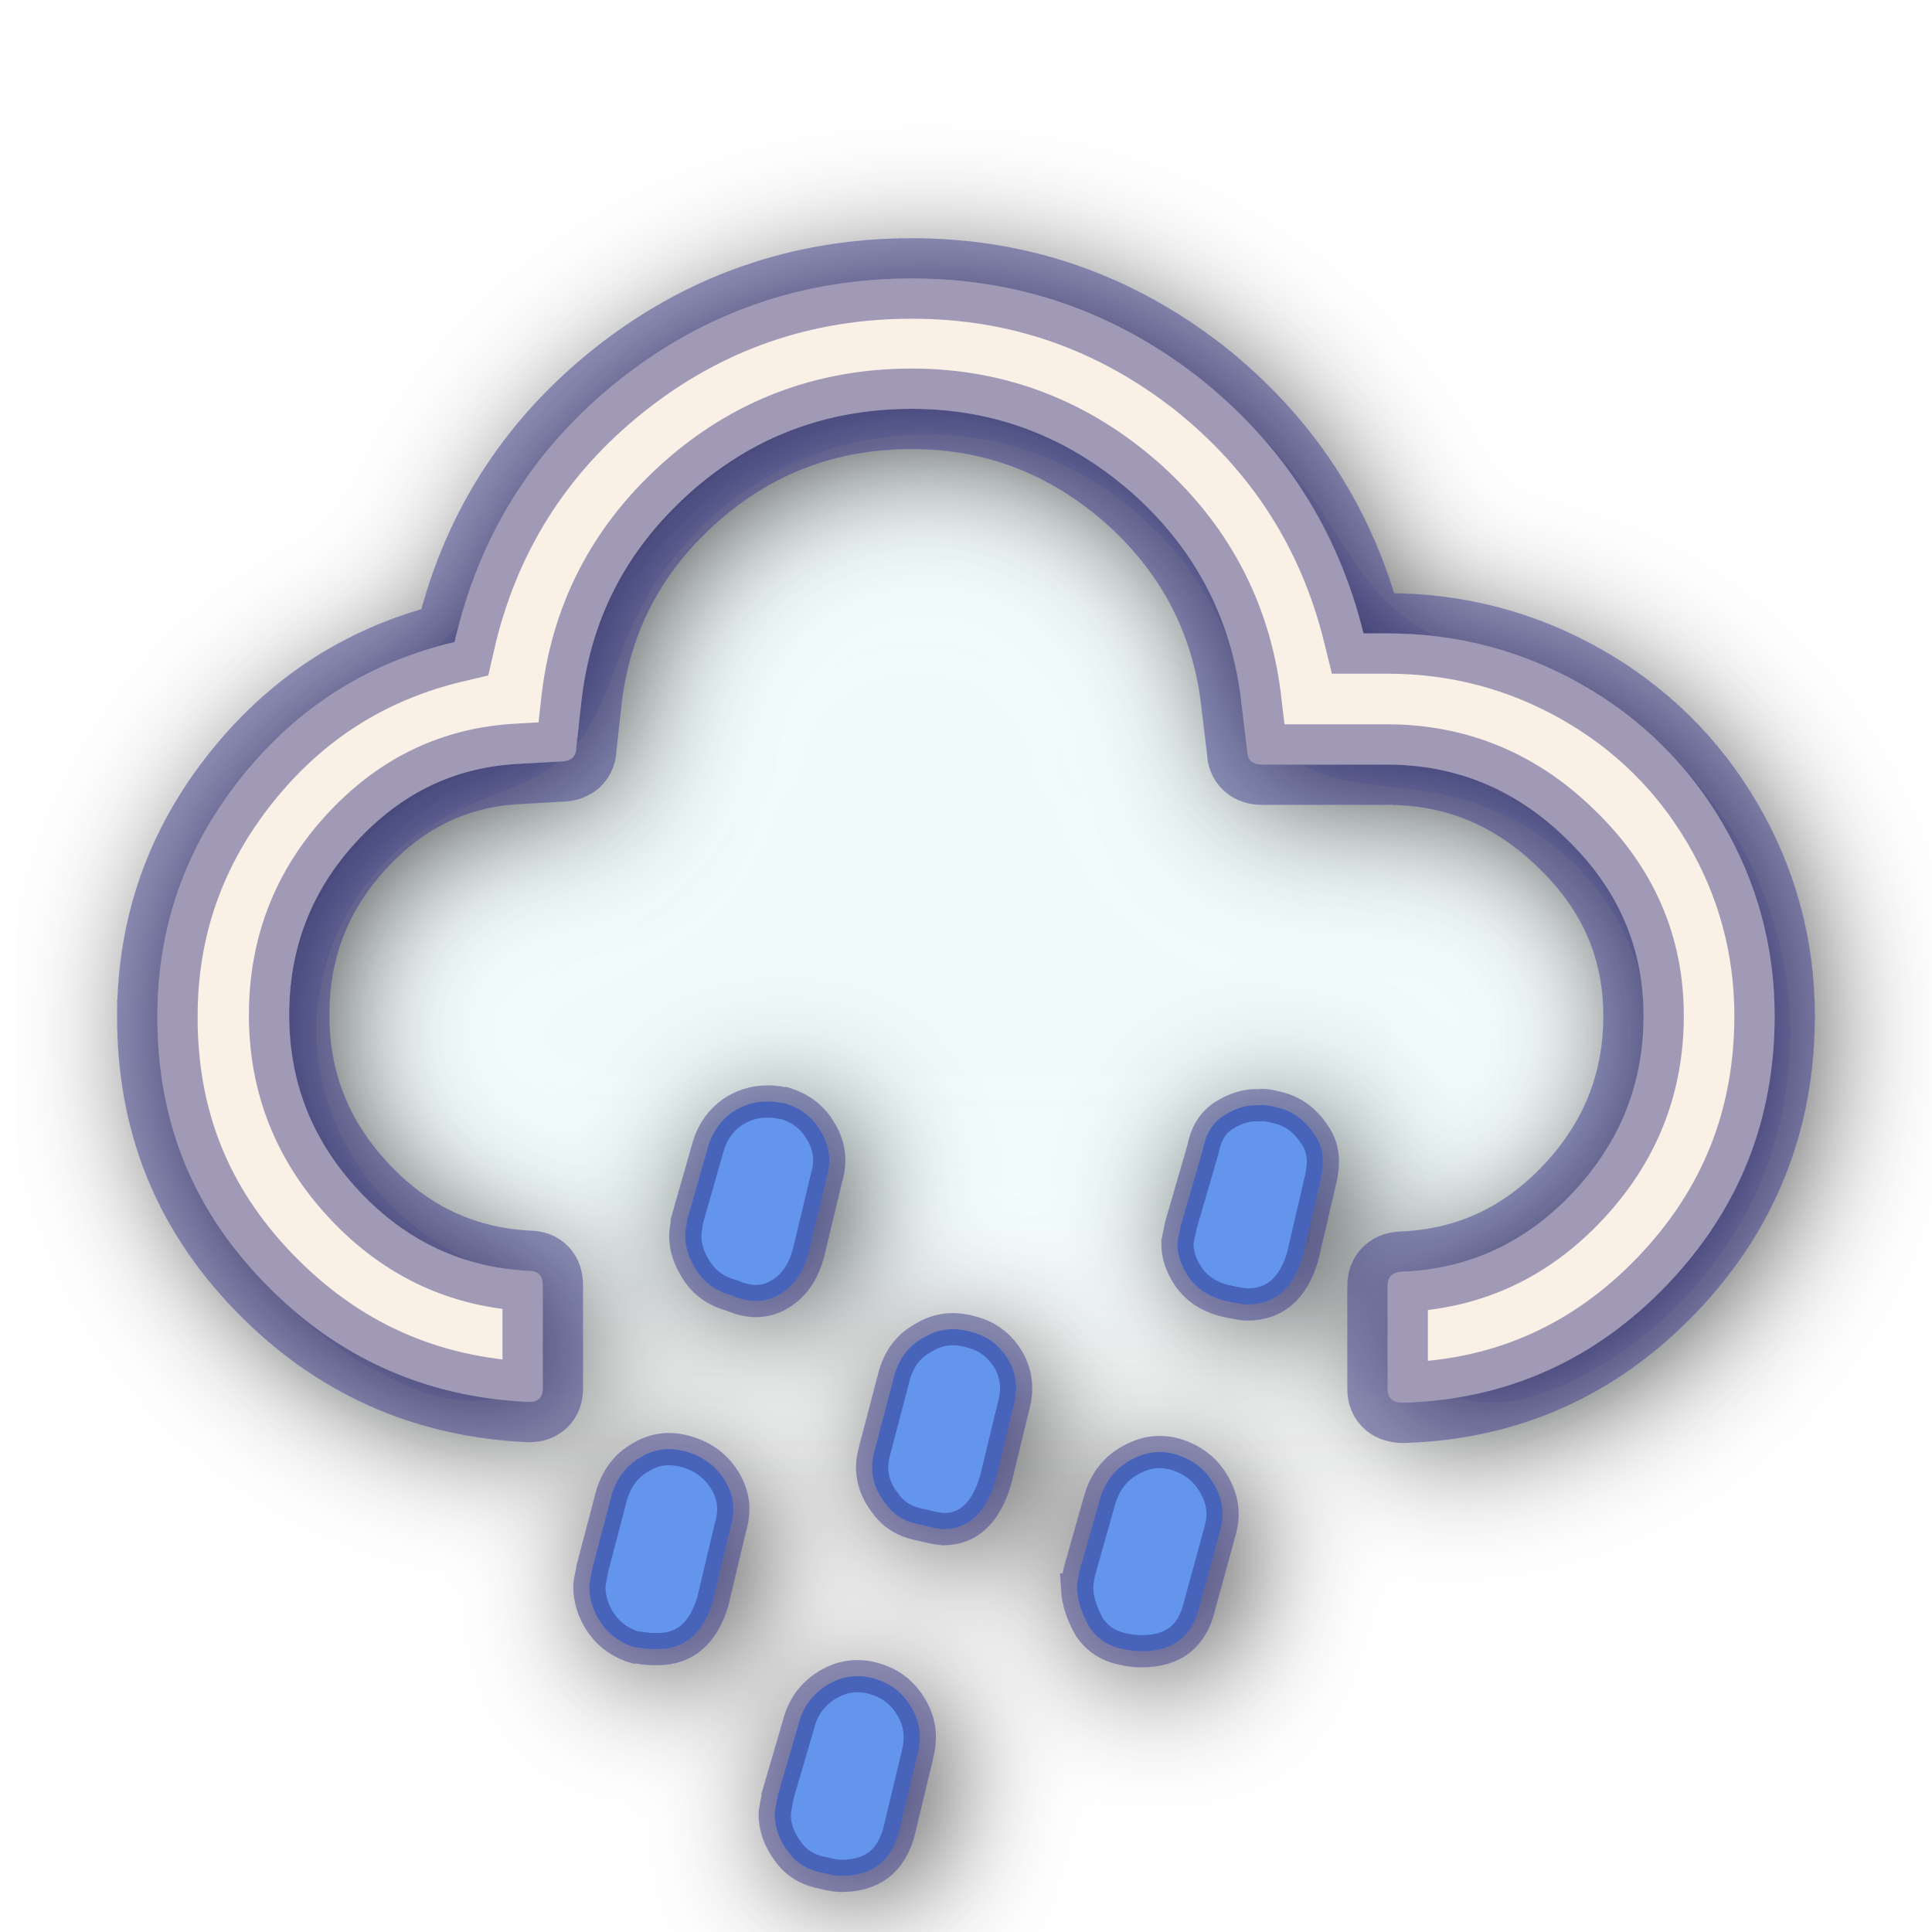
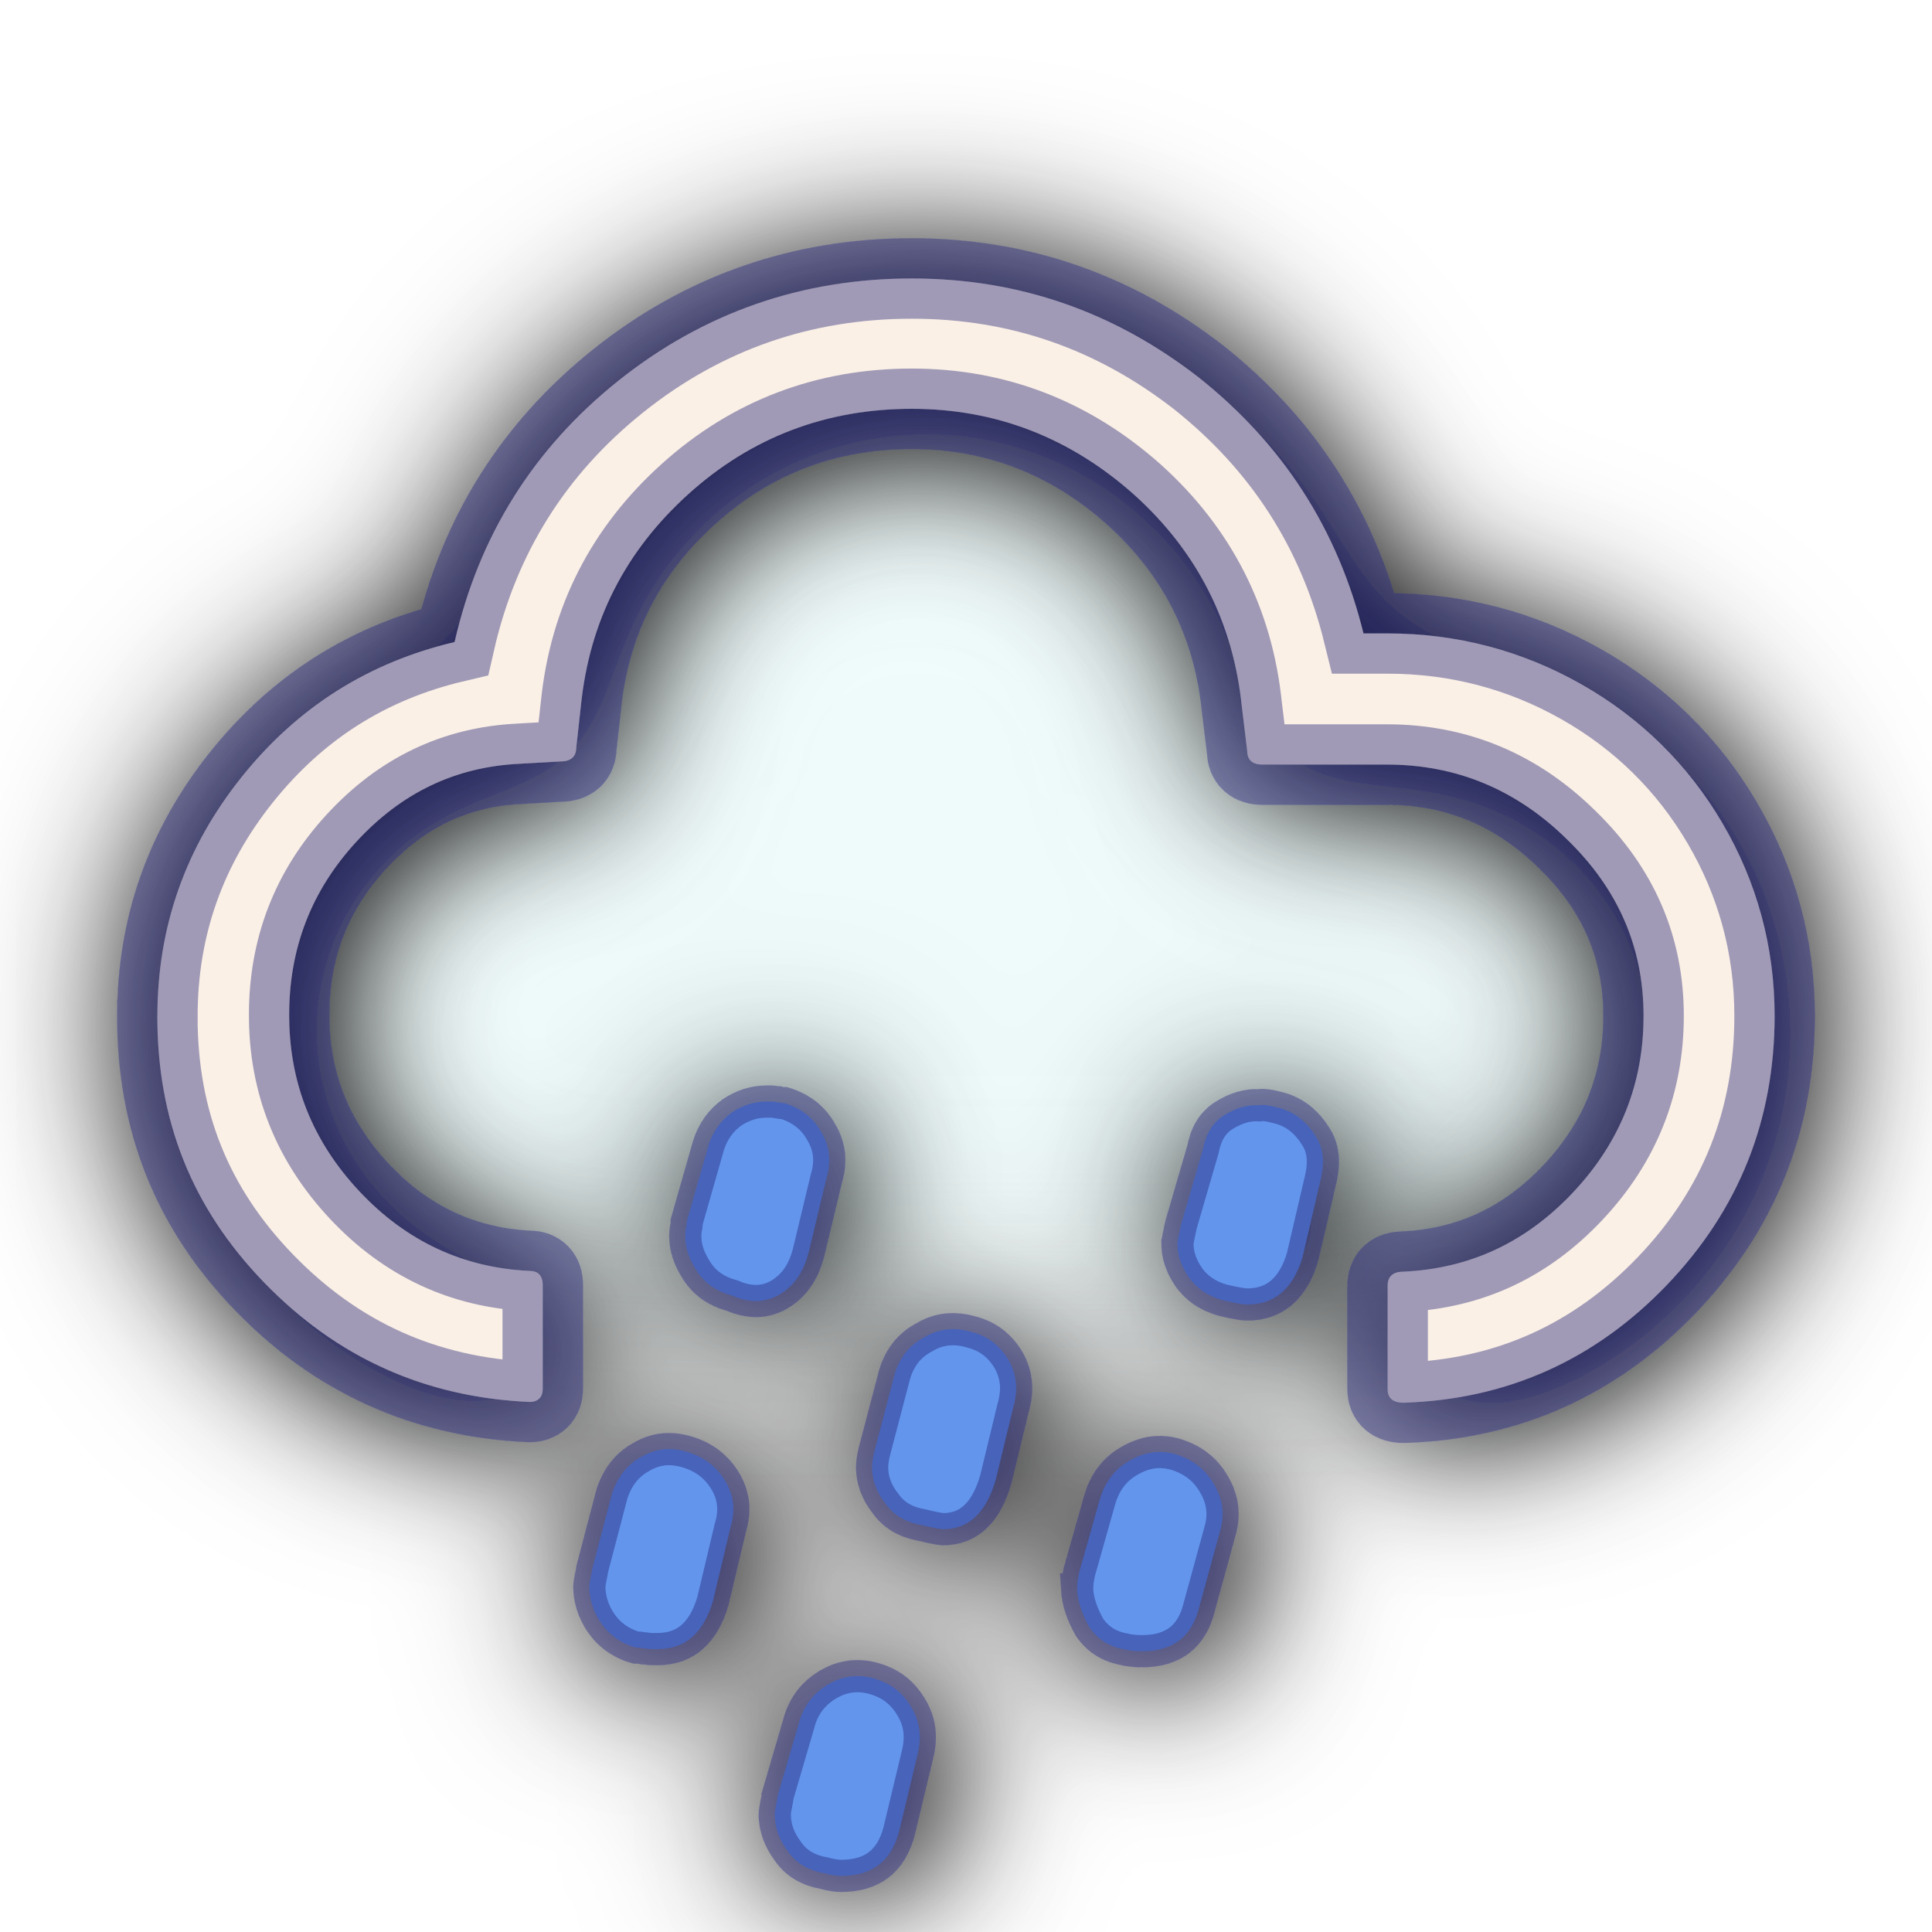
<svg xmlns="http://www.w3.org/2000/svg" width="60" height="60">
  <defs>
    <filter id="drop_shadow" filterUnits="objectBoundingBox" x="-50%" y="-50%" width="200%" height="200%">
      <feDropShadow dx="0.5" dy="0.5" stdDeviation="2" flood-color="black" flood-opacity="0.8" />
    </filter>
    <filter id="blur_shadow" filterUnits="objectBoundingBox" x="-50%" y="-50%" width="200%" height="200%">
      <feGaussianBlur in="SourceGraphic" stdDeviation="3" />
    </filter>
    <filter id="shadow">
      <feDropShadow dx="0.3" dy="0.6" stdDeviation="0.6" flood-color="black" />
    </filter>
  </defs>
-   <g>
-     <path filter="url(#blur_shadow)" d="m10.066,32.181c0,2.046 0.754,3.822 2.207,5.276s3.257,2.207 5.357,2.207l24.98,0c2.073,0 3.876,-0.727 5.357,-2.207c1.48,-1.48 2.234,-3.23 2.234,-5.276c0,-2.046 -0.727,-3.822 -2.234,-5.276c-1.48,-1.454 -3.257,-2.207 -5.357,-2.207l-3.742,0c-0.269,0 -0.404,-0.135 -0.404,-0.404l-0.188,-1.319c-0.269,-2.53 -1.346,-4.657 -3.203,-6.326s-4.065,-2.503 -6.595,-2.503c-2.53,0 -4.738,0.834 -6.622,2.53c-1.884,1.669 -2.934,3.795 -3.176,6.299l-0.188,1.131c0,0.269 -0.135,0.404 -0.431,0.404l-1.211,0.188c-1.938,0.162 -3.553,0.969 -4.872,2.396c-1.238,1.427 -1.911,3.123 -1.911,5.088l-0,-0z" fill-opacity="0.2" fill="paleturquoise" />
-     <g stroke="midnightblue" stroke-opacity="0.4" style="filter:url(#drop_shadow);">
-       <path fill="linen" stroke-width="2.5" d="m4.887,31.569c0,-2.786 0.872,-5.258 2.617,-7.438c1.744,-2.181 3.949,-3.562 6.614,-4.192c0.751,-3.295 2.447,-6.009 5.088,-8.117s5.694,-3.174 9.11,-3.174c3.344,0 6.3,1.042 8.916,3.077c2.592,2.059 4.313,4.7 5.112,7.947l0.751,0c2.156,0 4.167,0.533 6.009,1.575s3.319,2.496 4.385,4.313c1.066,1.817 1.623,3.828 1.623,5.985c0,3.247 -1.115,6.033 -3.344,8.359s-4.967,3.562 -8.189,3.659c-0.315,0 -0.485,-0.145 -0.485,-0.412l0,-3.222c0,-0.291 0.17,-0.436 0.485,-0.436c2.084,-0.097 3.828,-0.921 5.282,-2.471s2.181,-3.368 2.181,-5.476s-0.775,-3.925 -2.374,-5.476c-1.575,-1.551 -3.44,-2.326 -5.597,-2.326l-3.877,0c-0.291,0 -0.46,-0.145 -0.46,-0.412l-0.17,-1.405c-0.267,-2.592 -1.381,-4.797 -3.344,-6.566c-1.987,-1.769 -4.288,-2.665 -6.905,-2.665c-2.641,0 -4.967,0.872 -6.929,2.641c-1.963,1.769 -3.077,3.949 -3.344,6.566l-0.145,1.308c0,0.291 -0.17,0.436 -0.485,0.436l-1.284,0.073c-1.987,0.097 -3.659,0.896 -5.064,2.423s-2.084,3.319 -2.084,5.379c0,2.108 0.727,3.925 2.181,5.476s3.222,2.374 5.282,2.471c0.267,0 0.412,0.145 0.412,0.436l0,3.222c0,0.267 -0.145,0.412 -0.412,0.412c-3.247,-0.145 -5.985,-1.381 -8.238,-3.707s-3.319,-5.04 -3.319,-8.262l0,0z" />
-       <path stroke-width="1" fill="cornflowerblue" d="m18.302,49.27c0,-0.068 0.023,-0.181 0.045,-0.293s0.045,-0.203 0.045,-0.248l0.61,-2.325c0.158,-0.497 0.452,-0.903 0.903,-1.151c0.452,-0.271 0.926,-0.316 1.445,-0.158c0.519,0.158 0.903,0.452 1.174,0.903c0.271,0.452 0.316,0.926 0.158,1.445l-0.542,2.28c-0.293,0.993 -0.858,1.49 -1.716,1.49c-0.068,0 -0.113,0 -0.203,0c-0.068,0 -0.158,-0.023 -0.248,-0.023c-0.09,-0.023 -0.158,-0.023 -0.226,-0.023c-0.474,-0.135 -0.835,-0.406 -1.084,-0.768s-0.361,-0.768 -0.361,-1.129l0,-0zm2.98,-10.882c0,-0.045 0,-0.135 0.023,-0.248c0.023,-0.113 0.023,-0.181 0.023,-0.203l0.677,-2.371c0.135,-0.429 0.384,-0.768 0.722,-1.016c0.339,-0.226 0.7,-0.339 1.061,-0.339c0.045,0 0.113,0 0.181,0c0.068,0 0.135,0.023 0.203,0.023c0.068,0.023 0.135,0.023 0.181,0.023c0.519,0.158 0.903,0.452 1.151,0.903c0.271,0.452 0.316,0.926 0.158,1.445l-0.542,2.258c-0.158,0.632 -0.452,1.061 -0.903,1.332s-0.948,0.271 -1.468,0.045c-0.497,-0.135 -0.858,-0.384 -1.106,-0.768s-0.361,-0.722 -0.361,-1.084l-0,-0zm2.777,17.949c0,-0.068 0.023,-0.158 0.045,-0.293s0.045,-0.203 0.045,-0.271l0.655,-2.235c0.135,-0.542 0.452,-0.948 0.903,-1.219c0.452,-0.271 0.948,-0.339 1.468,-0.181c0.519,0.158 0.881,0.452 1.151,0.926s0.293,0.948 0.158,1.468l-0.564,2.348c-0.248,0.926 -0.835,1.377 -1.806,1.377c-0.113,0 -0.293,-0.023 -0.542,-0.09c-0.497,-0.09 -0.858,-0.316 -1.106,-0.677c-0.271,-0.361 -0.406,-0.745 -0.406,-1.151zm3.025,-10.769c0,-0.135 0.023,-0.316 0.09,-0.564l0.61,-2.325c0.158,-0.519 0.452,-0.903 0.926,-1.151c0.452,-0.271 0.948,-0.316 1.468,-0.158c0.519,0.135 0.881,0.429 1.151,0.881c0.248,0.452 0.293,0.926 0.135,1.468l-0.542,2.235c-0.293,1.016 -0.835,1.535 -1.626,1.535c-0.09,0 -0.339,-0.045 -0.7,-0.135c-0.497,-0.09 -0.858,-0.316 -1.106,-0.677c-0.271,-0.339 -0.406,-0.722 -0.406,-1.106l0,-0zm6.367,3.793c0,-0.158 0.023,-0.339 0.068,-0.542l0.632,-2.235c0.158,-0.542 0.452,-0.948 0.926,-1.219s0.926,-0.339 1.422,-0.203c0.519,0.158 0.926,0.452 1.197,0.926c0.271,0.452 0.339,0.926 0.203,1.422l-0.655,2.393c-0.226,0.926 -0.813,1.377 -1.784,1.377c-0.203,0 -0.406,-0.023 -0.587,-0.068c-0.452,-0.09 -0.79,-0.316 -1.039,-0.677c-0.226,-0.406 -0.361,-0.79 -0.384,-1.174l0,0zm3.116,-10.747c0,-0.068 0.045,-0.271 0.113,-0.587l0.677,-2.325c0.09,-0.474 0.293,-0.835 0.655,-1.061c0.361,-0.226 0.722,-0.339 1.106,-0.316c0.09,-0.023 0.293,0 0.542,0.068c0.497,0.113 0.881,0.406 1.174,0.858c0.271,0.384 0.316,0.858 0.158,1.468l-0.542,2.325c-0.293,0.971 -0.858,1.468 -1.716,1.468c-0.135,0 -0.384,-0.045 -0.768,-0.135c-0.474,-0.135 -0.813,-0.384 -1.039,-0.7c-0.248,-0.361 -0.361,-0.7 -0.361,-1.061l-0,0z" />
-     </g>
+   <g fill="black" style="filter:url(#blur_shadow)">
+     <path d="m4.887,31.569c0,-2.786 0.872,-5.258 2.617,-7.438c1.744,-2.181 3.949,-3.562 6.614,-4.192c0.751,-3.295 2.447,-6.009 5.088,-8.117s5.694,-3.174 9.11,-3.174c3.344,0 6.3,1.042 8.916,3.077c2.592,2.059 4.313,4.7 5.112,7.947l0.751,0c2.156,0 4.167,0.533 6.009,1.575s3.319,2.496 4.385,4.313c1.066,1.817 1.623,3.828 1.623,5.985c0,3.247 -1.115,6.033 -3.344,8.359s-4.967,3.562 -8.189,3.659c-0.315,0 -0.485,-0.145 -0.485,-0.412l0,-3.222c0,-0.291 0.17,-0.436 0.485,-0.436c2.084,-0.097 3.828,-0.921 5.282,-2.471s2.181,-3.368 2.181,-5.476s-0.775,-3.925 -2.374,-5.476c-1.575,-1.551 -3.44,-2.326 -5.597,-2.326l-3.877,0c-0.291,0 -0.46,-0.145 -0.46,-0.412l-0.17,-1.405c-0.267,-2.592 -1.381,-4.797 -3.344,-6.566c-1.987,-1.769 -4.288,-2.665 -6.905,-2.665c-2.641,0 -4.967,0.872 -6.929,2.641c-1.963,1.769 -3.077,3.949 -3.344,6.566l-0.145,1.308c0,0.291 -0.17,0.436 -0.485,0.436l-1.284,0.073c-1.987,0.097 -3.659,0.896 -5.064,2.423s-2.084,3.319 -2.084,5.379c0,2.108 0.727,3.925 2.181,5.476s3.222,2.374 5.282,2.471c0.267,0 0.412,0.145 0.412,0.436l0,3.222c0,0.267 -0.145,0.412 -0.412,0.412c-3.247,-0.145 -5.985,-1.381 -8.238,-3.707s-3.319,-5.04 -3.319,-8.262l0,0z" />
+     <path d="m18.302,49.27c0,-0.068 0.023,-0.181 0.045,-0.293s0.045,-0.203 0.045,-0.248l0.61,-2.325c0.158,-0.497 0.452,-0.903 0.903,-1.151c0.452,-0.271 0.926,-0.316 1.445,-0.158c0.519,0.158 0.903,0.452 1.174,0.903c0.271,0.452 0.316,0.926 0.158,1.445l-0.542,2.28c-0.293,0.993 -0.858,1.49 -1.716,1.49c-0.068,0 -0.113,0 -0.203,0c-0.068,0 -0.158,-0.023 -0.248,-0.023c-0.09,-0.023 -0.158,-0.023 -0.226,-0.023c-0.474,-0.135 -0.835,-0.406 -1.084,-0.768s-0.361,-0.768 -0.361,-1.129l0,-0zm2.98,-10.882c0,-0.045 0,-0.135 0.023,-0.248c0.023,-0.113 0.023,-0.181 0.023,-0.203l0.677,-2.371c0.135,-0.429 0.384,-0.768 0.722,-1.016c0.339,-0.226 0.7,-0.339 1.061,-0.339c0.045,0 0.113,0 0.181,0c0.068,0 0.135,0.023 0.203,0.023c0.068,0.023 0.135,0.023 0.181,0.023c0.519,0.158 0.903,0.452 1.151,0.903c0.271,0.452 0.316,0.926 0.158,1.445l-0.542,2.258c-0.158,0.632 -0.452,1.061 -0.903,1.332s-0.948,0.271 -1.468,0.045c-0.497,-0.135 -0.858,-0.384 -1.106,-0.768s-0.361,-0.722 -0.361,-1.084l-0,-0zm2.777,17.949c0,-0.068 0.023,-0.158 0.045,-0.293s0.045,-0.203 0.045,-0.271l0.655,-2.235c0.135,-0.542 0.452,-0.948 0.903,-1.219c0.452,-0.271 0.948,-0.339 1.468,-0.181c0.519,0.158 0.881,0.452 1.151,0.926s0.293,0.948 0.158,1.468l-0.564,2.348c-0.248,0.926 -0.835,1.377 -1.806,1.377c-0.113,0 -0.293,-0.023 -0.542,-0.09c-0.497,-0.09 -0.858,-0.316 -1.106,-0.677c-0.271,-0.361 -0.406,-0.745 -0.406,-1.151zm3.025,-10.769c0,-0.135 0.023,-0.316 0.09,-0.564l0.61,-2.325c0.158,-0.519 0.452,-0.903 0.926,-1.151c0.452,-0.271 0.948,-0.316 1.468,-0.158c0.519,0.135 0.881,0.429 1.151,0.881c0.248,0.452 0.293,0.926 0.135,1.468l-0.542,2.235c-0.293,1.016 -0.835,1.535 -1.626,1.535c-0.09,0 -0.339,-0.045 -0.7,-0.135c-0.497,-0.09 -0.858,-0.316 -1.106,-0.677c-0.271,-0.339 -0.406,-0.722 -0.406,-1.106l0,-0zm6.367,3.793c0,-0.158 0.023,-0.339 0.068,-0.542l0.632,-2.235c0.158,-0.542 0.452,-0.948 0.926,-1.219s0.926,-0.339 1.422,-0.203c0.519,0.158 0.926,0.452 1.197,0.926c0.271,0.452 0.339,0.926 0.203,1.422l-0.655,2.393c-0.226,0.926 -0.813,1.377 -1.784,1.377c-0.203,0 -0.406,-0.023 -0.587,-0.068c-0.452,-0.09 -0.79,-0.316 -1.039,-0.677c-0.226,-0.406 -0.361,-0.79 -0.384,-1.174l0,0zm3.116,-10.747c0,-0.068 0.045,-0.271 0.113,-0.587l0.677,-2.325c0.09,-0.474 0.293,-0.835 0.655,-1.061c0.361,-0.226 0.722,-0.339 1.106,-0.316c0.09,-0.023 0.293,0 0.542,0.068c0.497,0.113 0.881,0.406 1.174,0.858c0.271,0.384 0.316,0.858 0.158,1.468l-0.542,2.325c-0.293,0.971 -0.858,1.468 -1.716,1.468c-0.135,0 -0.384,-0.045 -0.768,-0.135c-0.474,-0.135 -0.813,-0.384 -1.039,-0.7c-0.248,-0.361 -0.361,-0.7 -0.361,-1.061l-0,0z" />
+   </g>
+   <path filter="url(#blur_shadow)" d="m10.066,32.181c0,2.046 0.754,3.822 2.207,5.276s3.257,2.207 5.357,2.207l24.98,0c2.073,0 3.876,-0.727 5.357,-2.207c1.48,-1.48 2.234,-3.23 2.234,-5.276c0,-2.046 -0.727,-3.822 -2.234,-5.276c-1.48,-1.454 -3.257,-2.207 -5.357,-2.207l-3.742,0c-0.269,0 -0.404,-0.135 -0.404,-0.404l-0.188,-1.319c-0.269,-2.53 -1.346,-4.657 -3.203,-6.326s-4.065,-2.503 -6.595,-2.503c-2.53,0 -4.738,0.834 -6.622,2.53c-1.884,1.669 -2.934,3.795 -3.176,6.299l-0.188,1.131c0,0.269 -0.135,0.404 -0.431,0.404l-1.211,0.188c-1.938,0.162 -3.553,0.969 -4.872,2.396c-1.238,1.427 -1.911,3.123 -1.911,5.088l-0,-0z" fill-opacity="0.2" fill="paleturquoise" />
+   <g stroke="midnightblue" stroke-opacity="0.4" style="filter:url(#drop_shadow);">
+     <path fill="linen" stroke-width="2.5" d="m4.887,31.569c0,-2.786 0.872,-5.258 2.617,-7.438c1.744,-2.181 3.949,-3.562 6.614,-4.192c0.751,-3.295 2.447,-6.009 5.088,-8.117s5.694,-3.174 9.11,-3.174c3.344,0 6.3,1.042 8.916,3.077c2.592,2.059 4.313,4.7 5.112,7.947l0.751,0c2.156,0 4.167,0.533 6.009,1.575s3.319,2.496 4.385,4.313c1.066,1.817 1.623,3.828 1.623,5.985c0,3.247 -1.115,6.033 -3.344,8.359s-4.967,3.562 -8.189,3.659c-0.315,0 -0.485,-0.145 -0.485,-0.412l0,-3.222c0,-0.291 0.17,-0.436 0.485,-0.436c2.084,-0.097 3.828,-0.921 5.282,-2.471s2.181,-3.368 2.181,-5.476s-0.775,-3.925 -2.374,-5.476c-1.575,-1.551 -3.44,-2.326 -5.597,-2.326l-3.877,0c-0.291,0 -0.46,-0.145 -0.46,-0.412l-0.17,-1.405c-0.267,-2.592 -1.381,-4.797 -3.344,-6.566c-1.987,-1.769 -4.288,-2.665 -6.905,-2.665c-2.641,0 -4.967,0.872 -6.929,2.641c-1.963,1.769 -3.077,3.949 -3.344,6.566l-0.145,1.308c0,0.291 -0.17,0.436 -0.485,0.436l-1.284,0.073c-1.987,0.097 -3.659,0.896 -5.064,2.423s-2.084,3.319 -2.084,5.379c0,2.108 0.727,3.925 2.181,5.476s3.222,2.374 5.282,2.471c0.267,0 0.412,0.145 0.412,0.436l0,3.222c0,0.267 -0.145,0.412 -0.412,0.412c-3.247,-0.145 -5.985,-1.381 -8.238,-3.707s-3.319,-5.04 -3.319,-8.262l0,0z" />
+     <path stroke-width="1" fill="cornflowerblue" d="m18.302,49.27c0,-0.068 0.023,-0.181 0.045,-0.293s0.045,-0.203 0.045,-0.248l0.61,-2.325c0.158,-0.497 0.452,-0.903 0.903,-1.151c0.452,-0.271 0.926,-0.316 1.445,-0.158c0.519,0.158 0.903,0.452 1.174,0.903c0.271,0.452 0.316,0.926 0.158,1.445l-0.542,2.28c-0.293,0.993 -0.858,1.49 -1.716,1.49c-0.068,0 -0.113,0 -0.203,0c-0.068,0 -0.158,-0.023 -0.248,-0.023c-0.09,-0.023 -0.158,-0.023 -0.226,-0.023c-0.474,-0.135 -0.835,-0.406 -1.084,-0.768s-0.361,-0.768 -0.361,-1.129l0,-0zm2.98,-10.882c0,-0.045 0,-0.135 0.023,-0.248c0.023,-0.113 0.023,-0.181 0.023,-0.203l0.677,-2.371c0.135,-0.429 0.384,-0.768 0.722,-1.016c0.339,-0.226 0.7,-0.339 1.061,-0.339c0.045,0 0.113,0 0.181,0c0.068,0 0.135,0.023 0.203,0.023c0.068,0.023 0.135,0.023 0.181,0.023c0.519,0.158 0.903,0.452 1.151,0.903c0.271,0.452 0.316,0.926 0.158,1.445l-0.542,2.258c-0.158,0.632 -0.452,1.061 -0.903,1.332s-0.948,0.271 -1.468,0.045c-0.497,-0.135 -0.858,-0.384 -1.106,-0.768s-0.361,-0.722 -0.361,-1.084l-0,-0zm2.777,17.949c0,-0.068 0.023,-0.158 0.045,-0.293s0.045,-0.203 0.045,-0.271l0.655,-2.235c0.135,-0.542 0.452,-0.948 0.903,-1.219c0.452,-0.271 0.948,-0.339 1.468,-0.181c0.519,0.158 0.881,0.452 1.151,0.926s0.293,0.948 0.158,1.468l-0.564,2.348c-0.248,0.926 -0.835,1.377 -1.806,1.377c-0.113,0 -0.293,-0.023 -0.542,-0.09c-0.497,-0.09 -0.858,-0.316 -1.106,-0.677c-0.271,-0.361 -0.406,-0.745 -0.406,-1.151zm3.025,-10.769c0,-0.135 0.023,-0.316 0.09,-0.564l0.61,-2.325c0.158,-0.519 0.452,-0.903 0.926,-1.151c0.452,-0.271 0.948,-0.316 1.468,-0.158c0.519,0.135 0.881,0.429 1.151,0.881c0.248,0.452 0.293,0.926 0.135,1.468l-0.542,2.235c-0.293,1.016 -0.835,1.535 -1.626,1.535c-0.09,0 -0.339,-0.045 -0.7,-0.135c-0.497,-0.09 -0.858,-0.316 -1.106,-0.677c-0.271,-0.339 -0.406,-0.722 -0.406,-1.106l0,-0zm6.367,3.793c0,-0.158 0.023,-0.339 0.068,-0.542l0.632,-2.235c0.158,-0.542 0.452,-0.948 0.926,-1.219s0.926,-0.339 1.422,-0.203c0.519,0.158 0.926,0.452 1.197,0.926c0.271,0.452 0.339,0.926 0.203,1.422l-0.655,2.393c-0.226,0.926 -0.813,1.377 -1.784,1.377c-0.203,0 -0.406,-0.023 -0.587,-0.068c-0.452,-0.09 -0.79,-0.316 -1.039,-0.677c-0.226,-0.406 -0.361,-0.79 -0.384,-1.174l0,0zm3.116,-10.747c0,-0.068 0.045,-0.271 0.113,-0.587l0.677,-2.325c0.09,-0.474 0.293,-0.835 0.655,-1.061c0.361,-0.226 0.722,-0.339 1.106,-0.316c0.09,-0.023 0.293,0 0.542,0.068c0.497,0.113 0.881,0.406 1.174,0.858c0.271,0.384 0.316,0.858 0.158,1.468l-0.542,2.325c-0.293,0.971 -0.858,1.468 -1.716,1.468c-0.135,0 -0.384,-0.045 -0.768,-0.135c-0.474,-0.135 -0.813,-0.384 -1.039,-0.7c-0.248,-0.361 -0.361,-0.7 -0.361,-1.061l-0,0z" />
  </g>
</svg>
